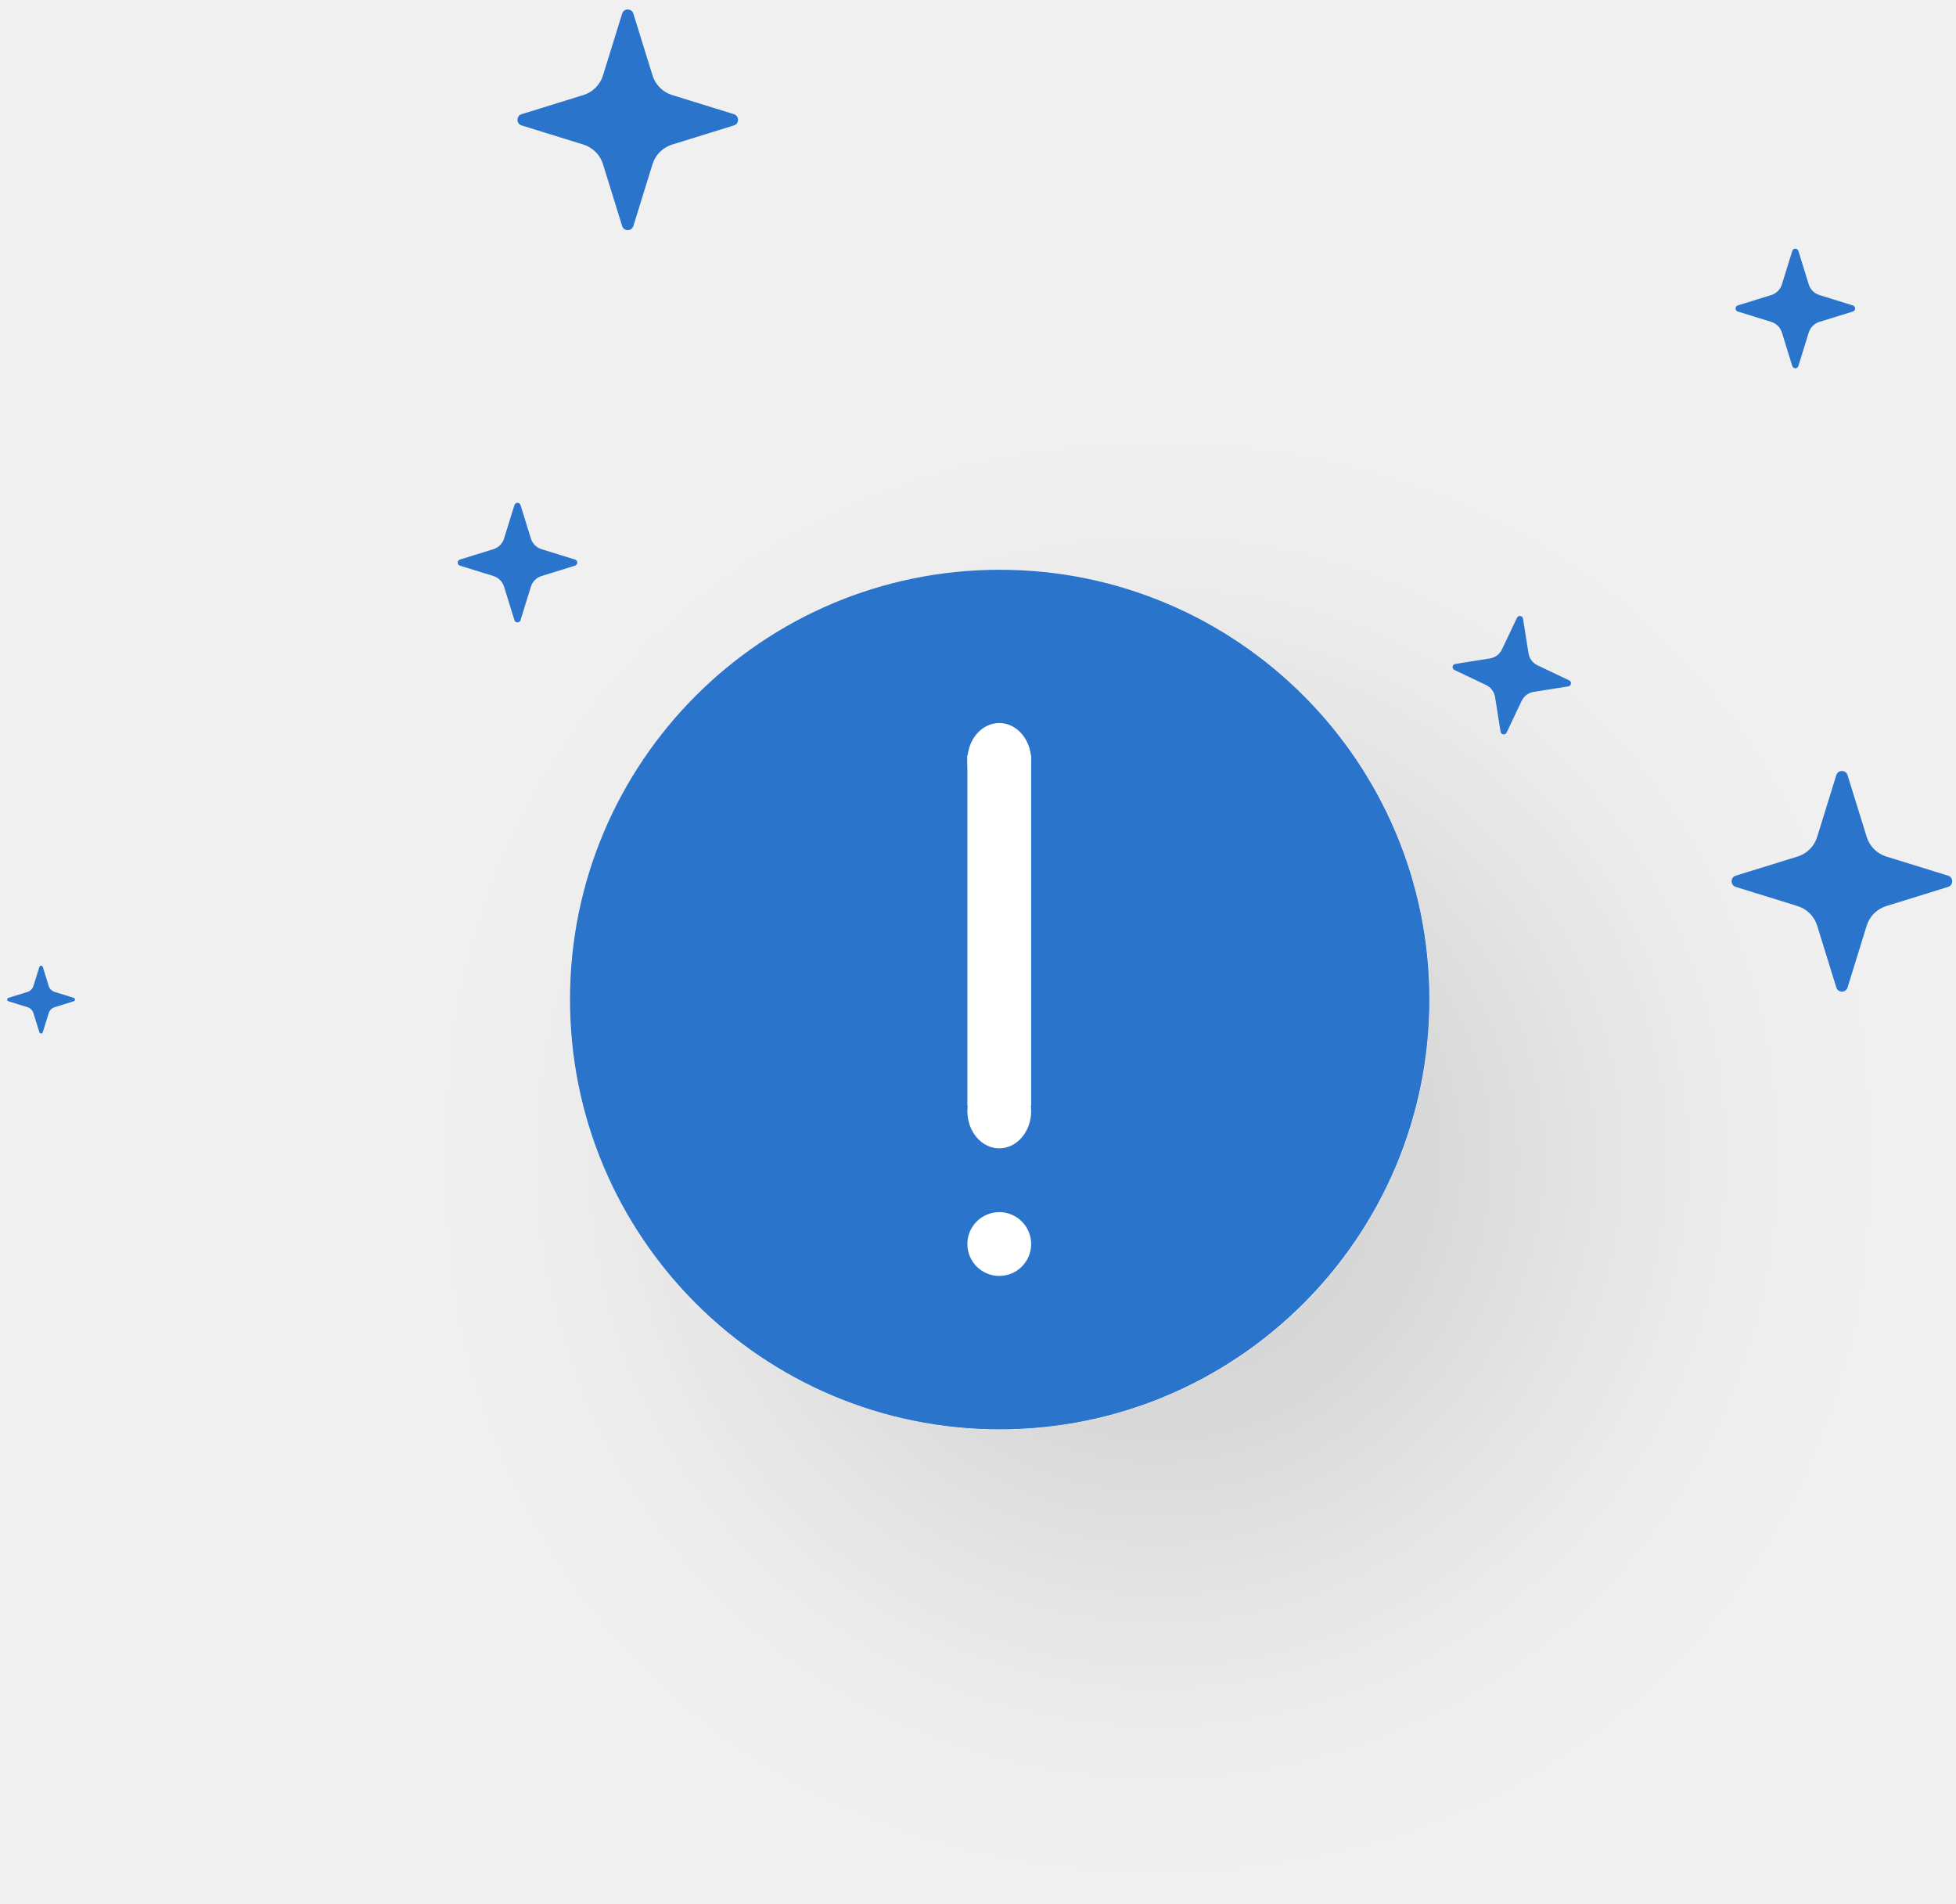
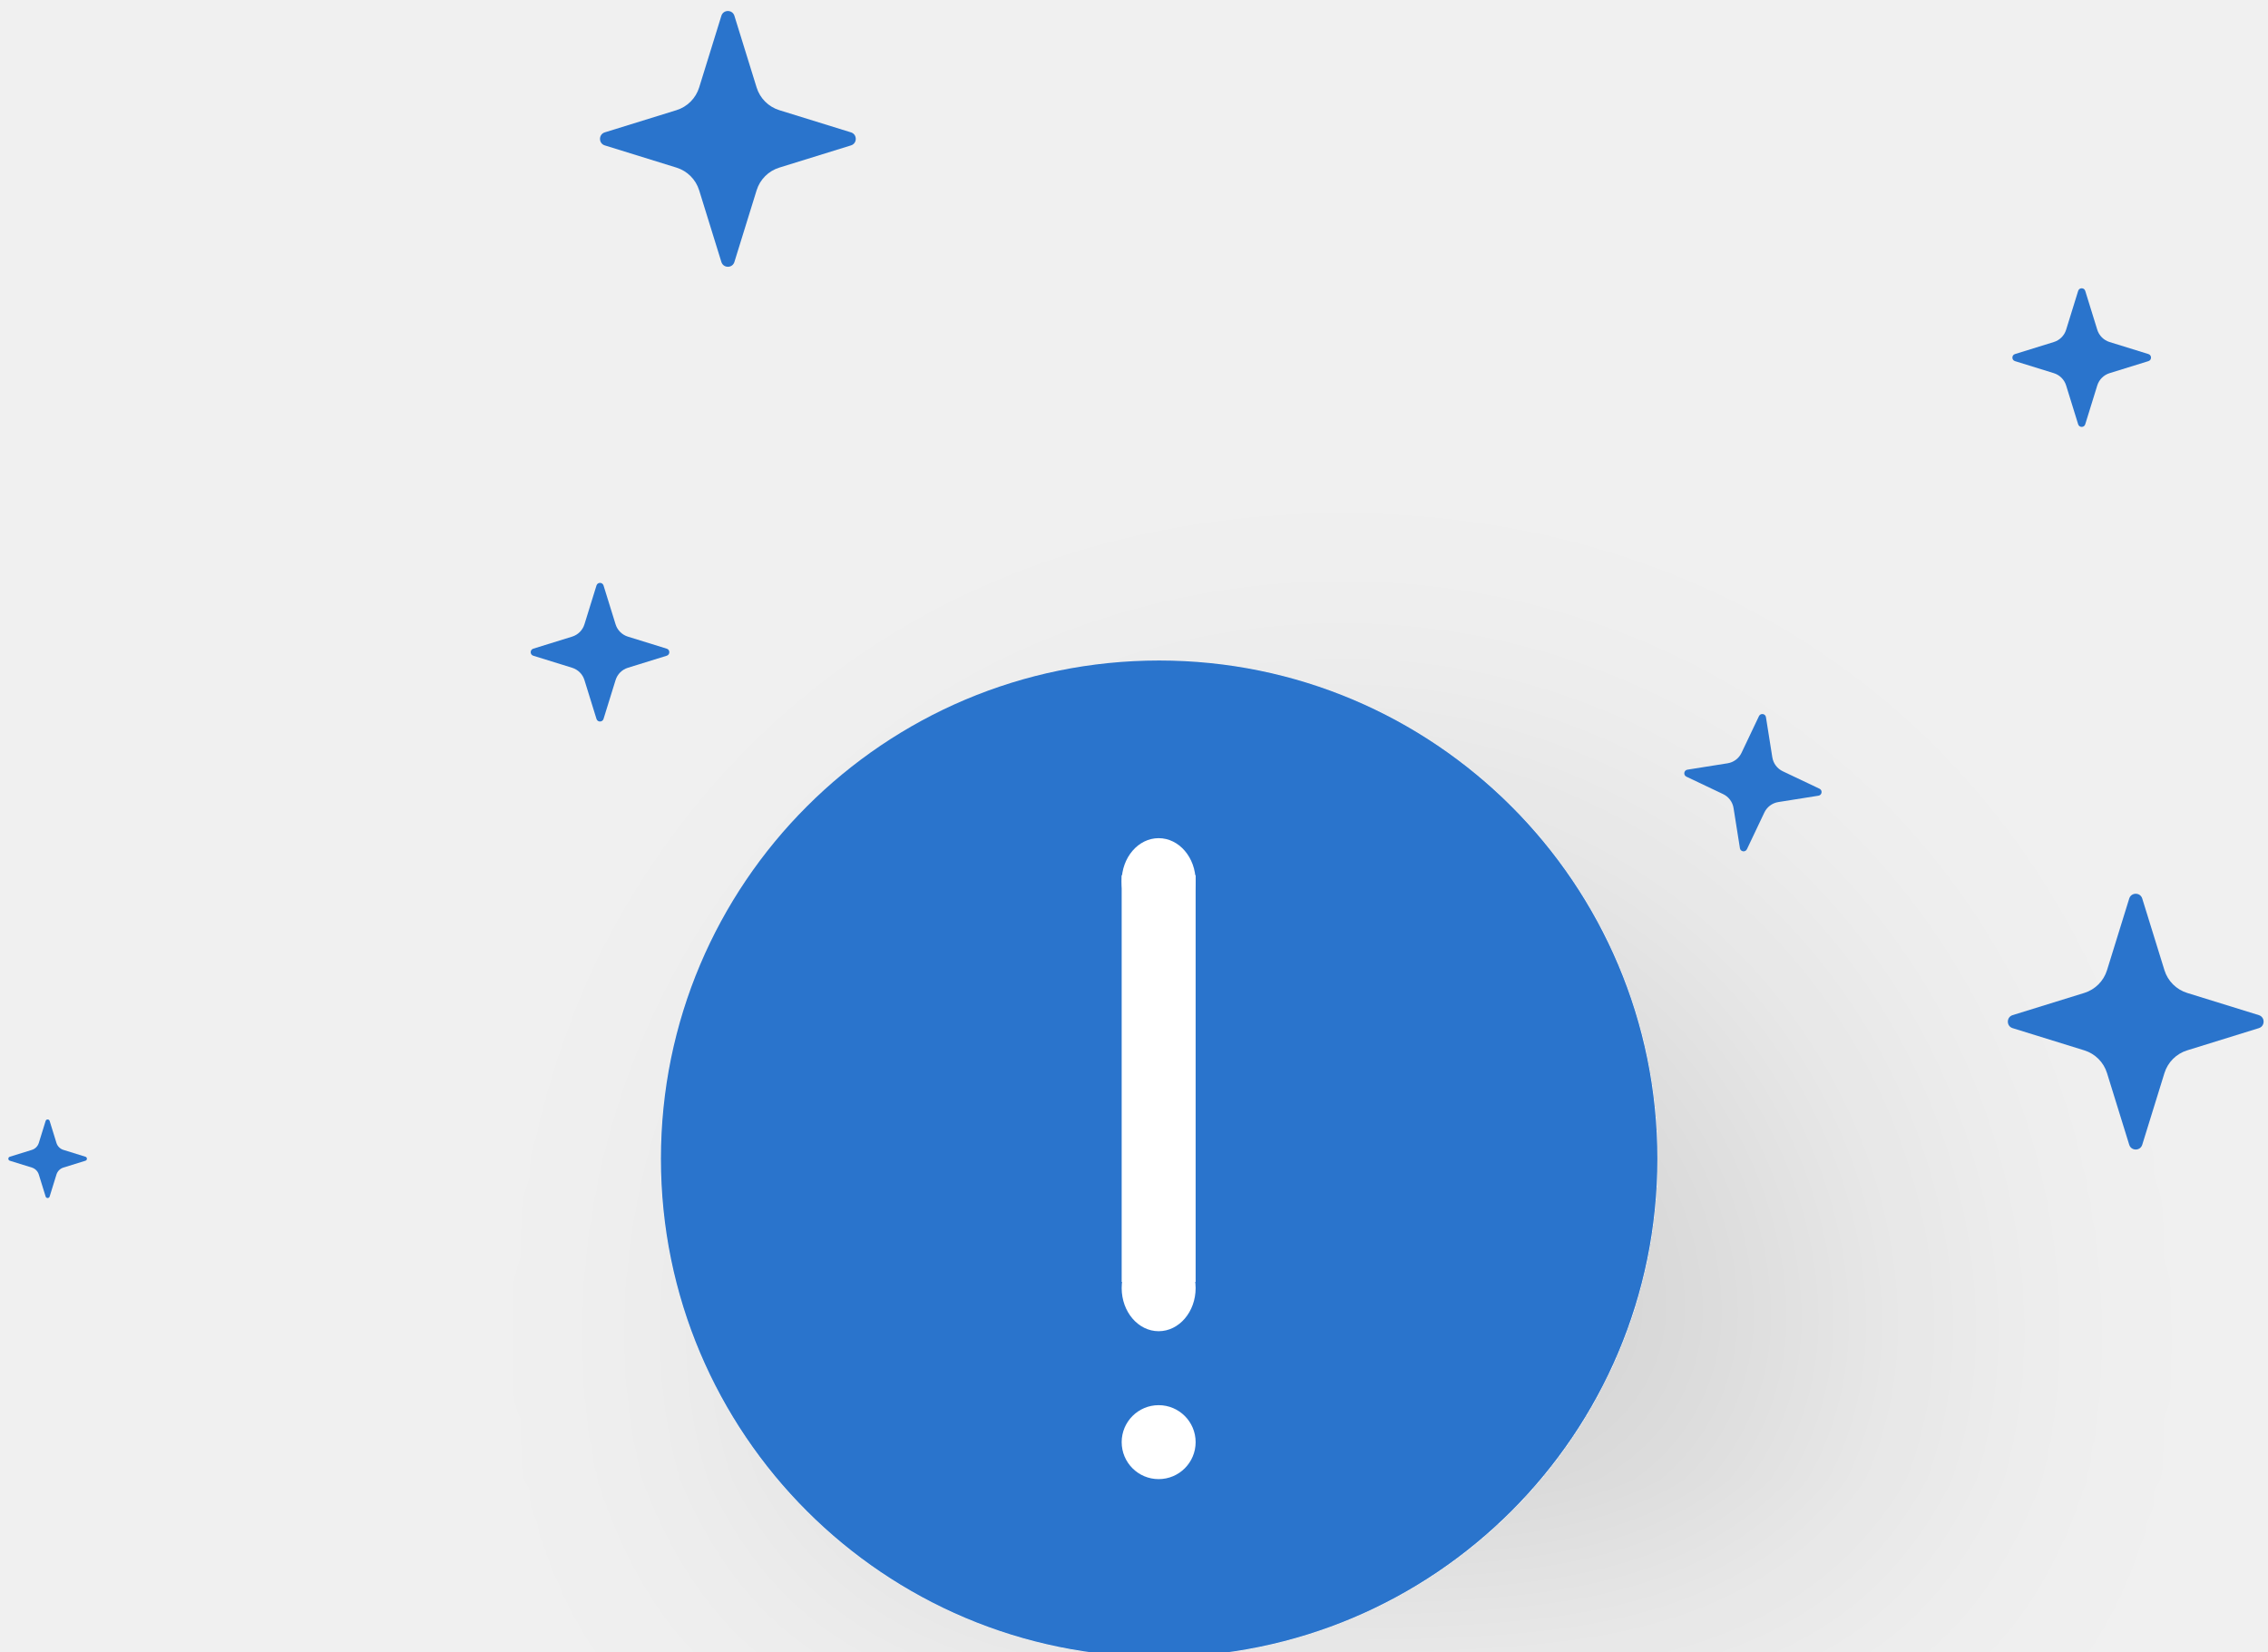
- <svg xmlns="http://www.w3.org/2000/svg" width="184" height="179" viewBox="0 0 184 179" fill="none">
+ <svg xmlns="http://www.w3.org/2000/svg" width="184" height="134" viewBox="0 0 184 134" fill="none">
  <g filter="url(#filter0_d_1_2)">
    <path d="M94.041 134.428C116.364 134.428 134.461 116.331 134.461 94.007C134.461 71.683 116.364 53.586 94.041 53.586C71.717 53.586 53.62 71.683 53.62 94.007C53.62 116.331 71.717 134.428 94.041 134.428Z" fill="#2A74CC" />
  </g>
  <circle cx="94" cy="117" r="3" fill="white" />
  <ellipse cx="94" cy="71.5" rx="3" ry="3.5" fill="white" />
  <rect x="91" y="71" width="6" height="33" fill="white" />
  <ellipse cx="94" cy="104.5" rx="3" ry="3.5" fill="white" />
  <path d="M169.172 23.598L170.148 26.748C170.296 27.227 170.671 27.601 171.149 27.749L174.299 28.725C174.58 28.812 174.58 29.21 174.299 29.298L171.149 30.274C170.671 30.422 170.296 30.796 170.148 31.274L169.172 34.424C169.086 34.705 168.687 34.705 168.599 34.424L167.623 31.274C167.476 30.796 167.101 30.422 166.623 30.274L163.473 29.298C163.192 29.211 163.192 28.812 163.473 28.725L166.623 27.749C167.101 27.601 167.476 27.227 167.623 26.748L168.599 23.598C168.687 23.317 169.086 23.317 169.172 23.598Z" fill="#2A74CC" />
  <path d="M48.964 47.5L49.941 50.65C50.088 51.128 50.463 51.502 50.941 51.65L54.091 52.626C54.372 52.713 54.372 53.111 54.091 53.199L50.941 54.175C50.463 54.323 50.088 54.697 49.941 55.175L48.964 58.325C48.877 58.606 48.479 58.606 48.392 58.325L47.415 55.175C47.268 54.697 46.893 54.323 46.415 54.175L43.265 53.199C42.984 53.112 42.984 52.714 43.265 52.626L46.415 51.65C46.893 51.502 47.268 51.128 47.415 50.65L48.392 47.5C48.479 47.218 48.877 47.218 48.964 47.5Z" fill="#2A74CC" />
  <path d="M143.269 58.182L143.786 61.439C143.864 61.933 144.181 62.357 144.633 62.572L147.612 63.987C147.878 64.113 147.821 64.507 147.53 64.554L144.273 65.071C143.779 65.149 143.355 65.466 143.14 65.918L141.725 68.897C141.599 69.163 141.204 69.106 141.158 68.815L140.641 65.558C140.563 65.064 140.246 64.64 139.794 64.425L136.815 63.01C136.549 62.884 136.606 62.49 136.897 62.443L140.154 61.926C140.648 61.848 141.072 61.531 141.286 61.079L142.702 58.1C142.829 57.834 143.223 57.891 143.269 58.182Z" fill="#2A74CC" />
  <path d="M4.027 90.939L4.58 92.725C4.664 92.996 4.876 93.208 5.147 93.291L6.933 93.845C7.092 93.894 7.092 94.12 6.933 94.169L5.147 94.723C4.876 94.806 4.664 95.019 4.58 95.29L4.027 97.075C3.978 97.235 3.752 97.235 3.702 97.075L3.149 95.29C3.065 95.019 2.853 94.806 2.582 94.723L0.796 94.169C0.637 94.12 0.637 93.894 0.796 93.845L2.582 93.291C2.853 93.208 3.065 92.996 3.149 92.725L3.702 90.939C3.752 90.78 3.978 90.78 4.027 90.939Z" fill="#2A74CC" />
  <path d="M173.798 72.899L175.598 78.71C175.871 79.592 176.562 80.283 177.444 80.556L183.255 82.356C183.774 82.517 183.774 83.252 183.255 83.413L177.444 85.214C176.562 85.487 175.871 86.177 175.598 87.059L173.798 92.871C173.638 93.39 172.902 93.39 172.741 92.871L170.94 87.059C170.667 86.177 169.977 85.487 169.095 85.214L163.283 83.413C162.764 83.253 162.764 82.518 163.283 82.356L169.095 80.556C169.977 80.283 170.667 79.592 170.94 78.71L172.741 72.899C172.902 72.38 173.638 72.38 173.798 72.899Z" fill="#2A74CC" />
  <path d="M59.581 1.282L61.382 7.093C61.654 7.975 62.345 8.666 63.227 8.939L69.039 10.739C69.557 10.899 69.557 11.635 69.039 11.796L63.227 13.597C62.345 13.87 61.654 14.56 61.382 15.442L59.581 21.254C59.421 21.773 58.686 21.773 58.524 21.254L56.723 15.442C56.45 14.56 55.76 13.87 54.878 13.597L49.066 11.796C48.548 11.636 48.548 10.901 49.066 10.739L54.878 8.939C55.76 8.666 56.45 7.975 56.723 7.093L58.524 1.282C58.686 0.763 59.421 0.763 59.581 1.282Z" fill="#2A74CC" />
  <defs>
    <filter id="filter0_d_1_2" x="38.774" y="38.741" width="140.223" height="140.223" filterUnits="userSpaceOnUse" color-interpolation-filters="sRGB">
      <feFlood flood-opacity="0" result="BackgroundImageFix" />
      <feColorMatrix in="SourceAlpha" type="matrix" values="0 0 0 0 0 0 0 0 0 0 0 0 0 0 0 0 0 0 127 0" result="hardAlpha" />
      <feOffset dx="14.845" dy="14.845" />
      <feGaussianBlur stdDeviation="14.845" />
      <feComposite in2="hardAlpha" operator="out" />
      <feColorMatrix type="matrix" values="0 0 0 0 0 0 0 0 0 0 0 0 0 0 0 0 0 0 0.12 0" />
      <feBlend mode="normal" in2="BackgroundImageFix" result="effect1_dropShadow_1_2" />
      <feBlend mode="normal" in="SourceGraphic" in2="effect1_dropShadow_1_2" result="shape" />
    </filter>
  </defs>
</svg>
